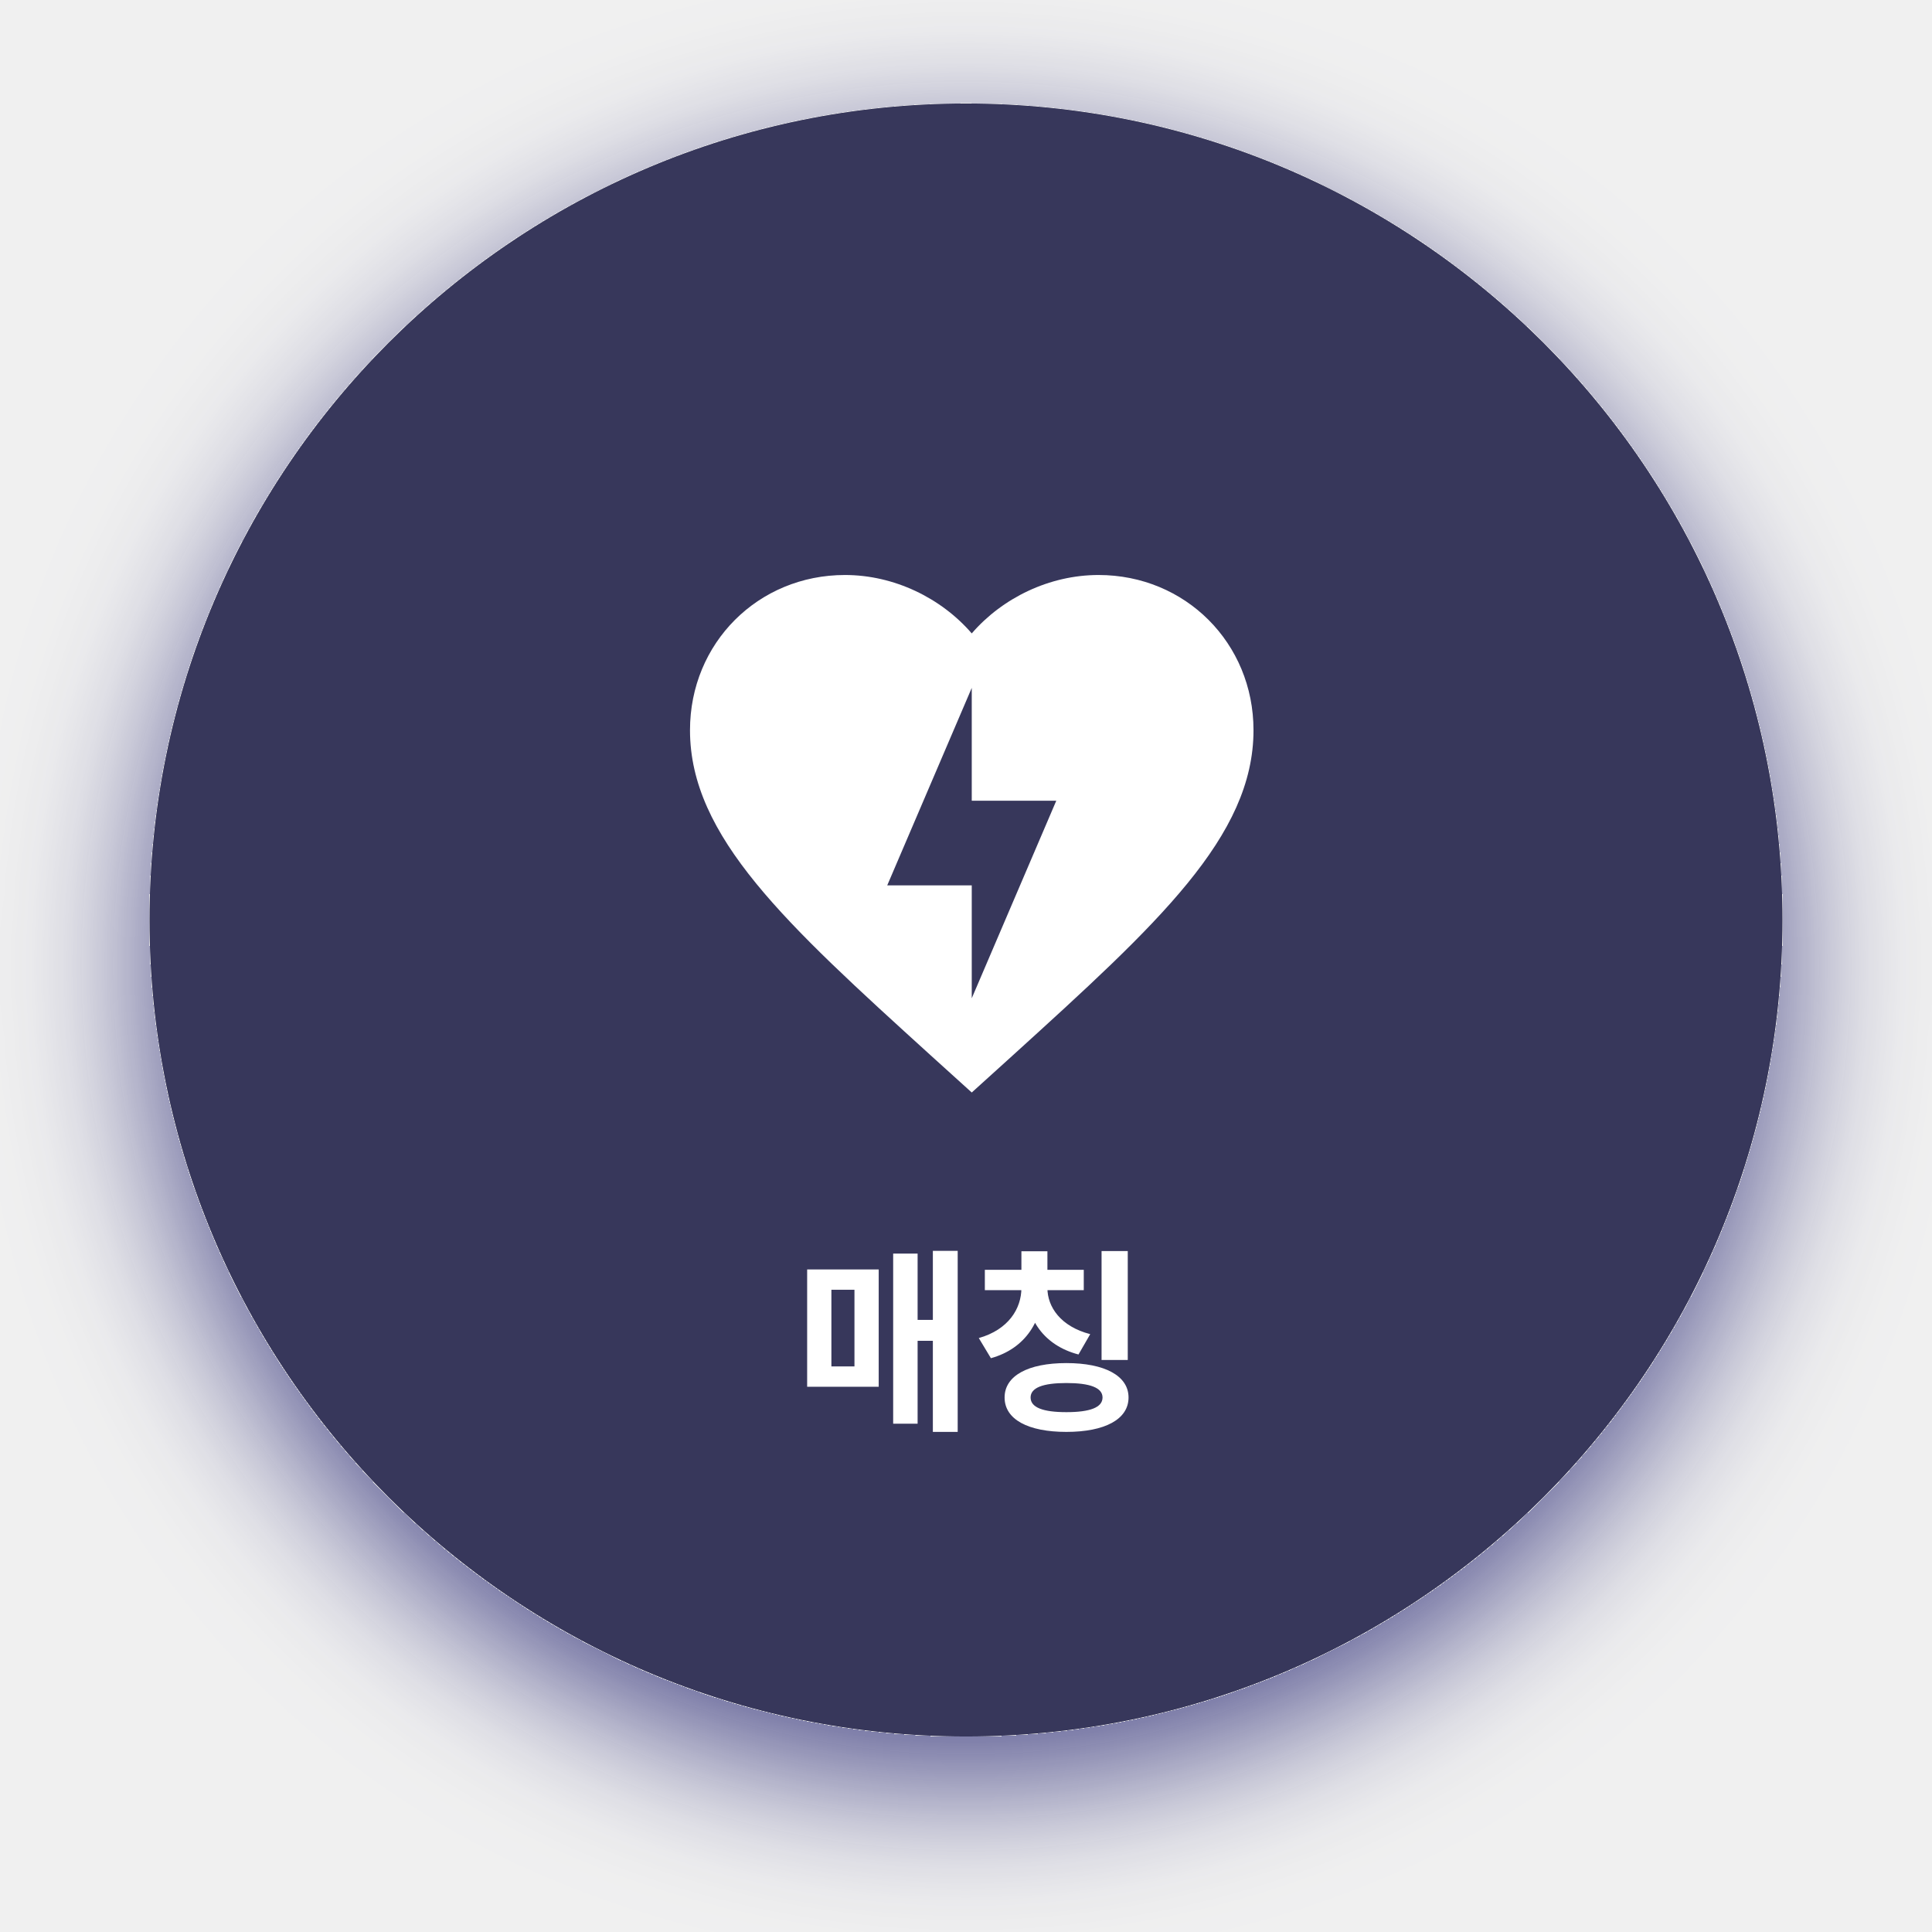
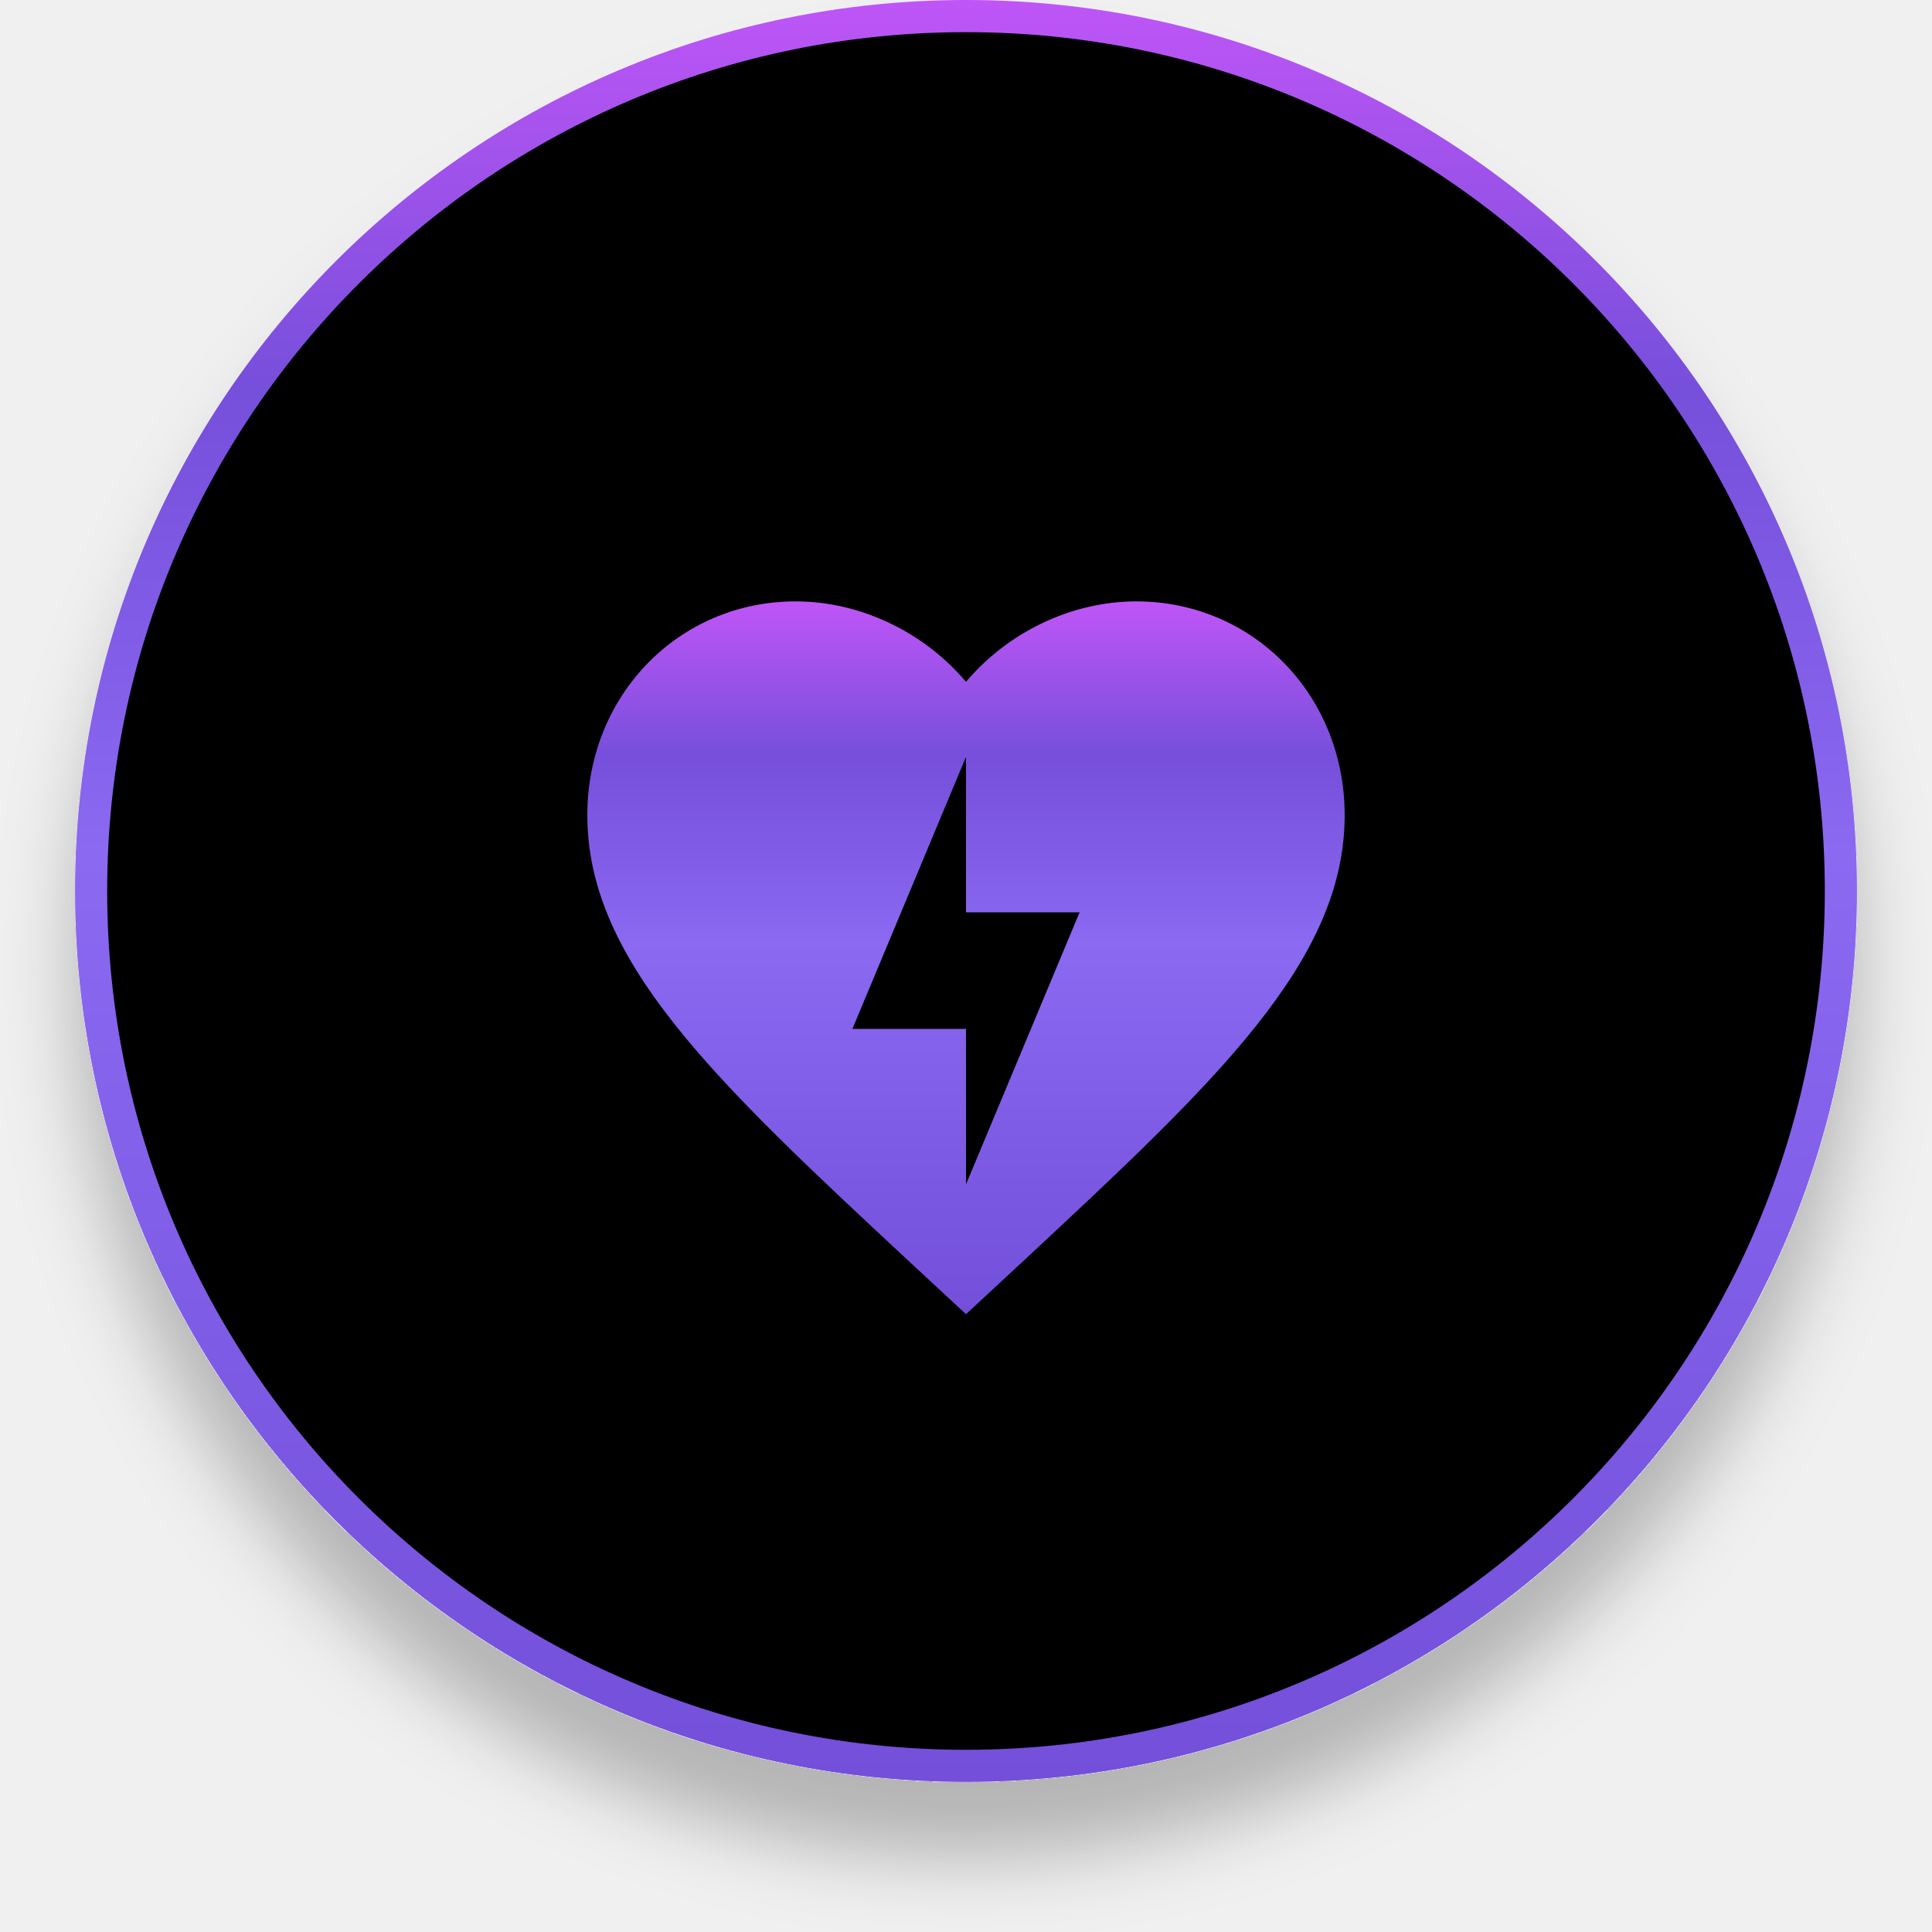
- <svg xmlns="http://www.w3.org/2000/svg" width="168" height="168" viewBox="0 0 168 168" fill="none">
-   <g filter="url(#filter0_d_592_1631)">
-     <circle cx="84" cy="80" r="71" fill="#37375B" />
+ <svg xmlns="http://www.w3.org/2000/svg" width="103" height="103" viewBox="0 0 103 103" fill="none">
+   <g filter="url(#filter0_d_510_172)">
+     <circle cx="51.5" cy="47.5" r="46.643" fill="black" stroke="url(#paint0_linear_510_172)" stroke-width="1.714" />
+     <path d="M60.584 32.062C57.072 32.062 53.7 33.741 51.5 36.352C49.3 33.741 45.928 32.062 42.416 32.062C36.198 32.062 31.312 37.056 31.312 43.458C31.312 51.27 38.176 57.672 48.573 67.348L51.5 70.062L54.427 67.348C64.824 57.672 71.688 51.27 71.688 43.458C71.688 37.056 66.802 32.062 60.584 32.062ZM51.5 63.142V54.854H45.444L51.5 40.35V48.638H57.556" fill="url(#paint1_linear_510_172)" />
  </g>
-   <path d="M95.525 50C91.262 50 87.171 51.987 84.5 55.079C81.829 51.987 77.738 50 73.475 50C65.929 50 60 55.913 60 63.495C60 72.745 68.33 80.327 80.948 91.786L84.5 95L88.052 91.786C100.67 80.327 109 72.745 109 63.495C109 55.913 103.071 50 95.525 50ZM84.5 86.805V76.99H77.15L84.5 59.815V69.629H91.85" fill="white" />
-   <path d="M81.118 108.771V124.513H83.277V108.771H81.118ZM79.231 114.772V116.591H81.832V114.772H79.231ZM77.667 109.009V123.799H79.792V109.009H77.667ZM70.187 110.386V120.586H76.409V110.386H70.187ZM74.301 112.154V118.818H72.295V112.154H74.301ZM88.818 111.423V112.001C88.818 113.786 87.696 115.622 85.112 116.353L86.166 118.104C89.226 117.254 90.671 114.772 90.671 112.001V111.423H88.818ZM89.243 111.423V112.001C89.243 114.636 90.722 116.982 93.782 117.781L94.802 116.013C92.235 115.35 91.079 113.65 91.079 112.001V111.423H89.243ZM85.639 110.42V112.188H94.241V110.42H85.639ZM88.818 108.805V111.202H91.079V108.805H88.818ZM95.788 108.788V118.257H98.066V108.788H95.788ZM92.728 118.529C89.396 118.529 87.356 119.634 87.356 121.521C87.356 123.425 89.396 124.513 92.728 124.513C96.06 124.513 98.134 123.425 98.134 121.521C98.134 119.634 96.06 118.529 92.728 118.529ZM92.728 120.263C94.785 120.263 95.873 120.671 95.873 121.521C95.873 122.388 94.785 122.796 92.728 122.796C90.688 122.796 89.617 122.388 89.617 121.521C89.617 120.671 90.688 120.263 92.728 120.263Z" fill="white" />
  <defs>
-     <filter id="filter0_d_592_1631" x="0" y="0" width="168" height="168" filterUnits="userSpaceOnUse" color-interpolation-filters="sRGB">
+     <filter id="filter0_d_510_172" x="0" y="0" width="103" height="103" filterUnits="userSpaceOnUse" color-interpolation-filters="sRGB">
      <feFlood flood-opacity="0" result="BackgroundImageFix" />
      <feColorMatrix in="SourceAlpha" type="matrix" values="0 0 0 0 0 0 0 0 0 0 0 0 0 0 0 0 0 0 127 0" result="hardAlpha" />
      <feOffset dy="4" />
-       <feGaussianBlur stdDeviation="6.5" />
+       <feGaussianBlur stdDeviation="2" />
      <feComposite in2="hardAlpha" operator="out" />
-       <feColorMatrix type="matrix" values="0 0 0 0 0.319 0 0 0 0 0.319 0 0 0 0 0.554 0 0 0 1 0" />
-       <feBlend mode="normal" in2="BackgroundImageFix" result="effect1_dropShadow_592_1631" />
-       <feBlend mode="normal" in="SourceGraphic" in2="effect1_dropShadow_592_1631" result="shape" />
+       <feColorMatrix type="matrix" values="0 0 0 0 0 0 0 0 0 0 0 0 0 0 0 0 0 0 0.25 0" />
+       <feBlend mode="normal" in2="BackgroundImageFix" result="effect1_dropShadow_510_172" />
+       <feBlend mode="normal" in="SourceGraphic" in2="effect1_dropShadow_510_172" result="shape" />
    </filter>
+     <linearGradient id="paint0_linear_510_172" x1="51.5" y1="0" x2="51.5" y2="95" gradientUnits="userSpaceOnUse">
+       <stop stop-color="#BF55F7" />
+       <stop offset="0.219" stop-color="#764FDB" />
+       <stop offset="0.479" stop-color="#8B69F1" />
+       <stop offset="1" stop-color="#734FDA" />
+     </linearGradient>
+     <linearGradient id="paint1_linear_510_172" x1="51.5" y1="32.062" x2="51.5" y2="70.062" gradientUnits="userSpaceOnUse">
+       <stop stop-color="#BF55F7" />
+       <stop offset="0.219" stop-color="#764FDB" />
+       <stop offset="0.479" stop-color="#8B69F1" />
+       <stop offset="1" stop-color="#734FDA" />
+     </linearGradient>
  </defs>
</svg>
